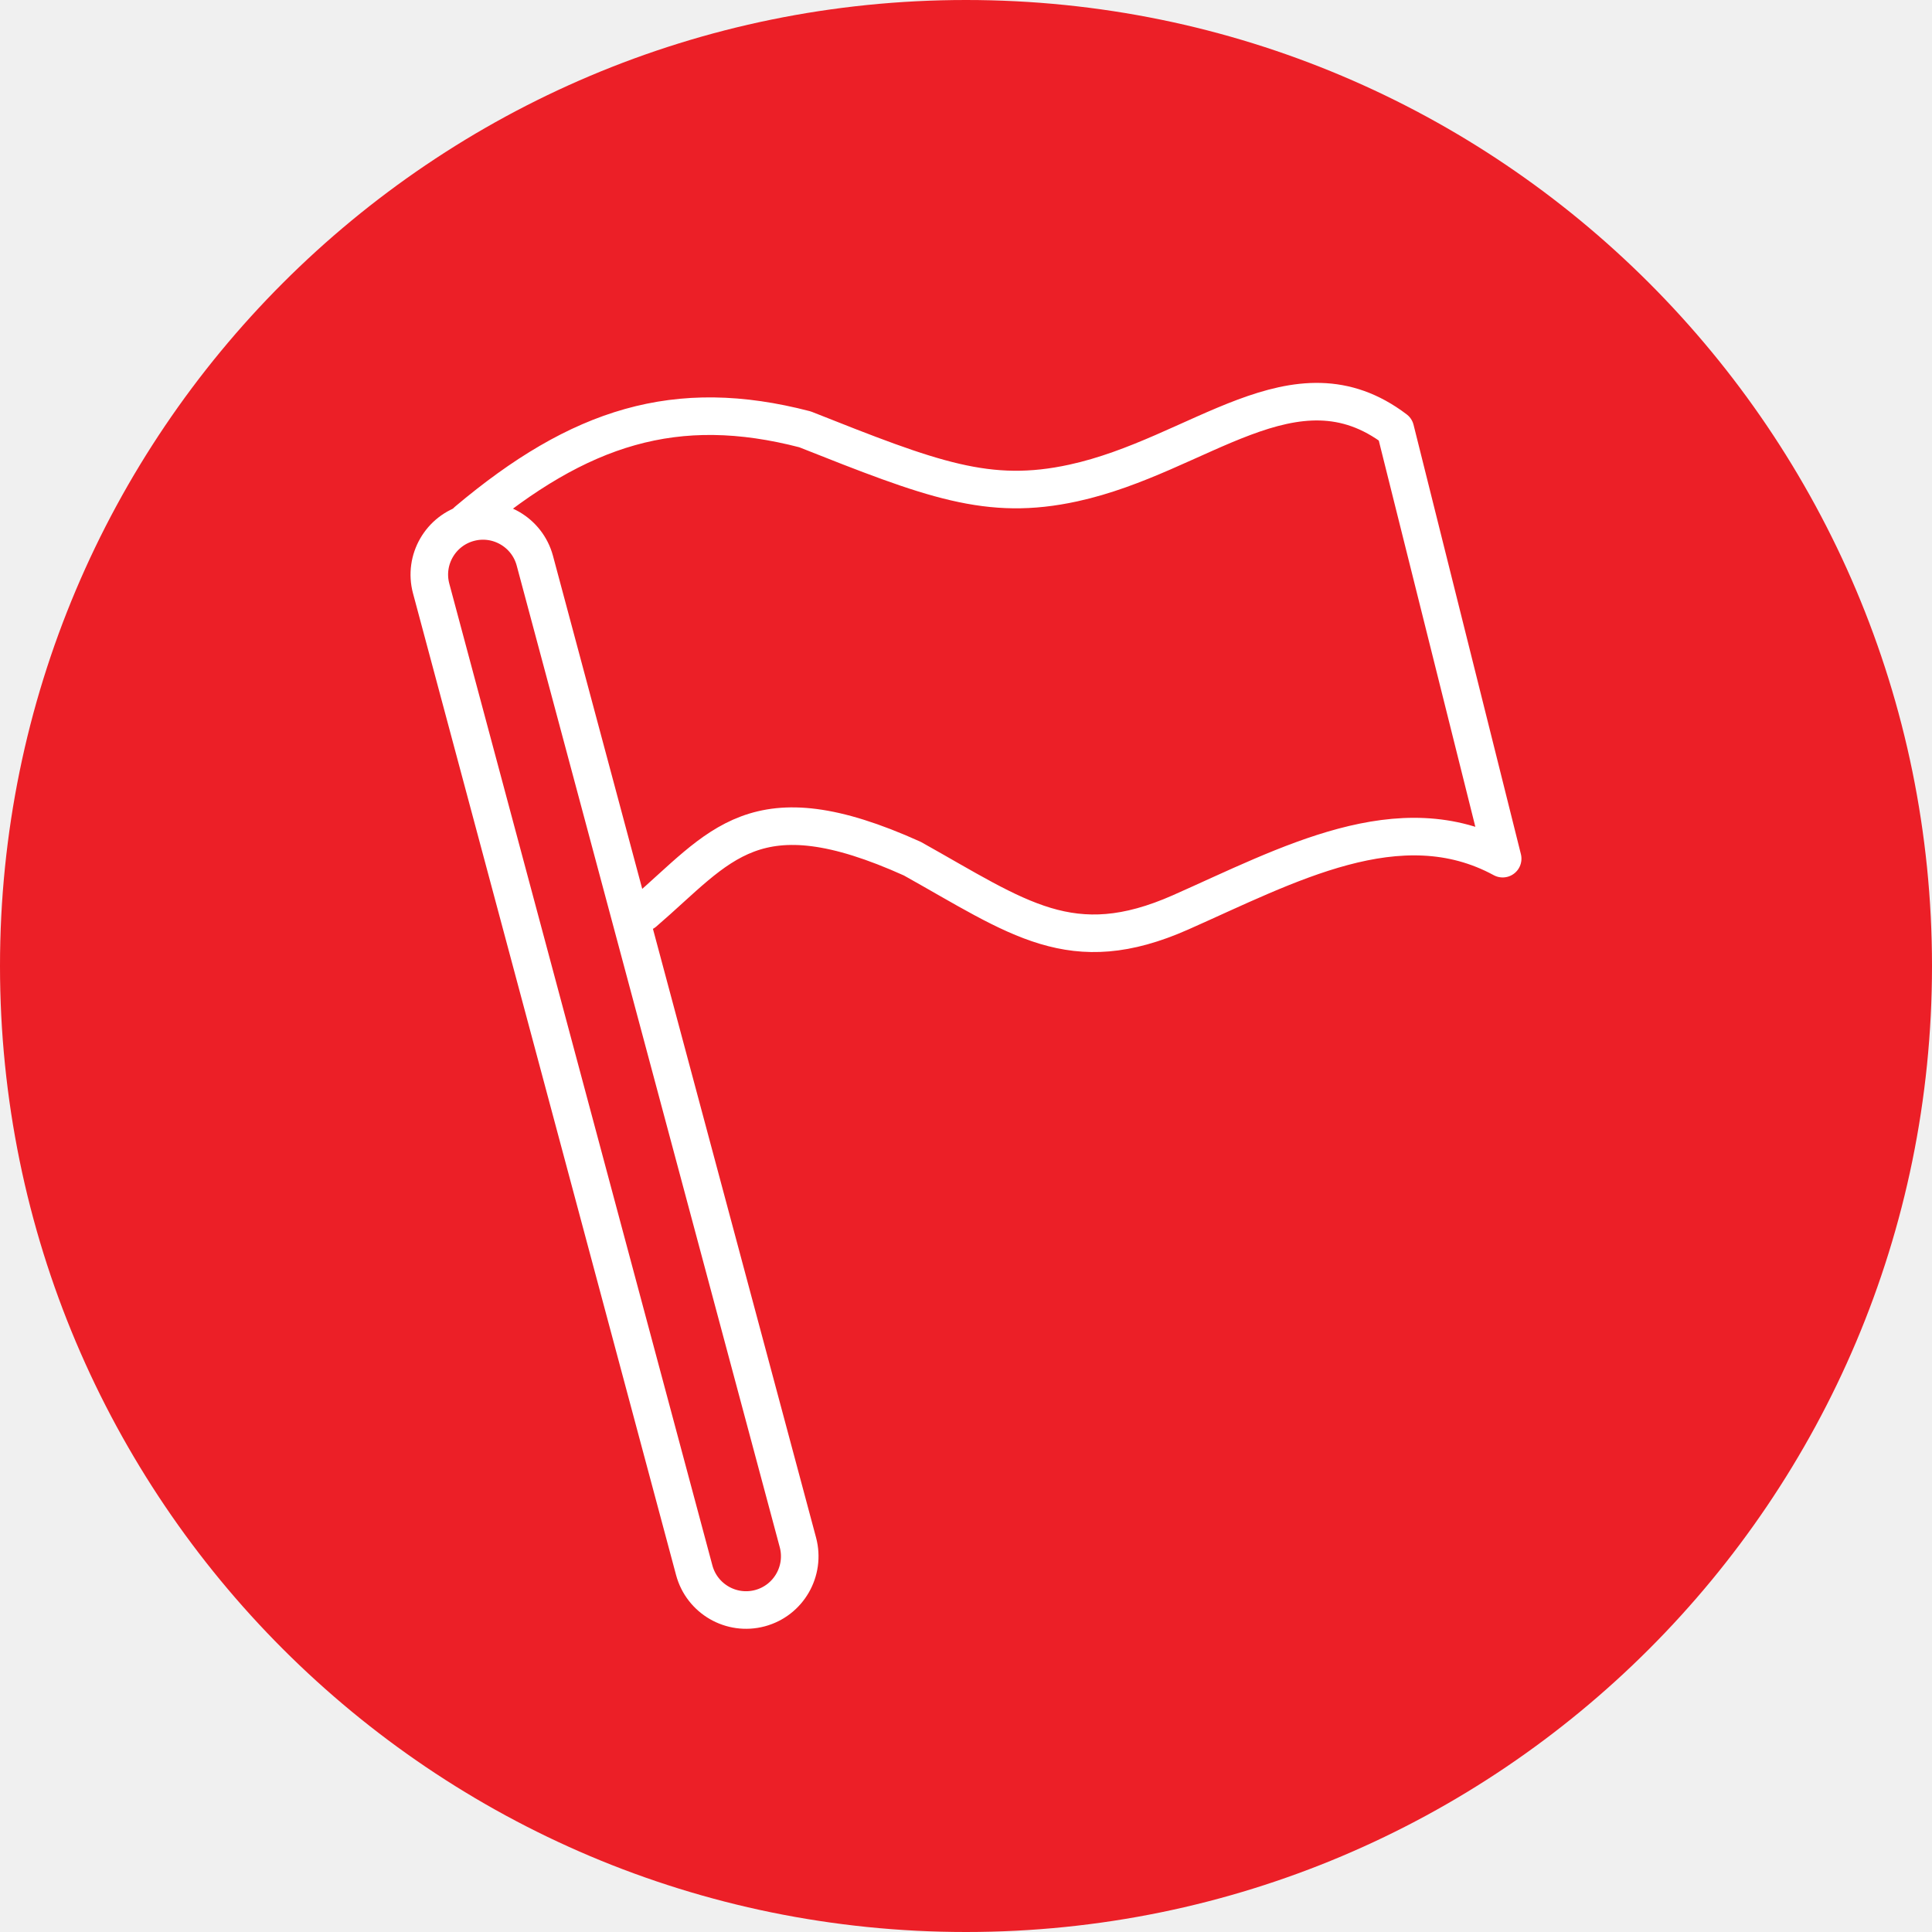
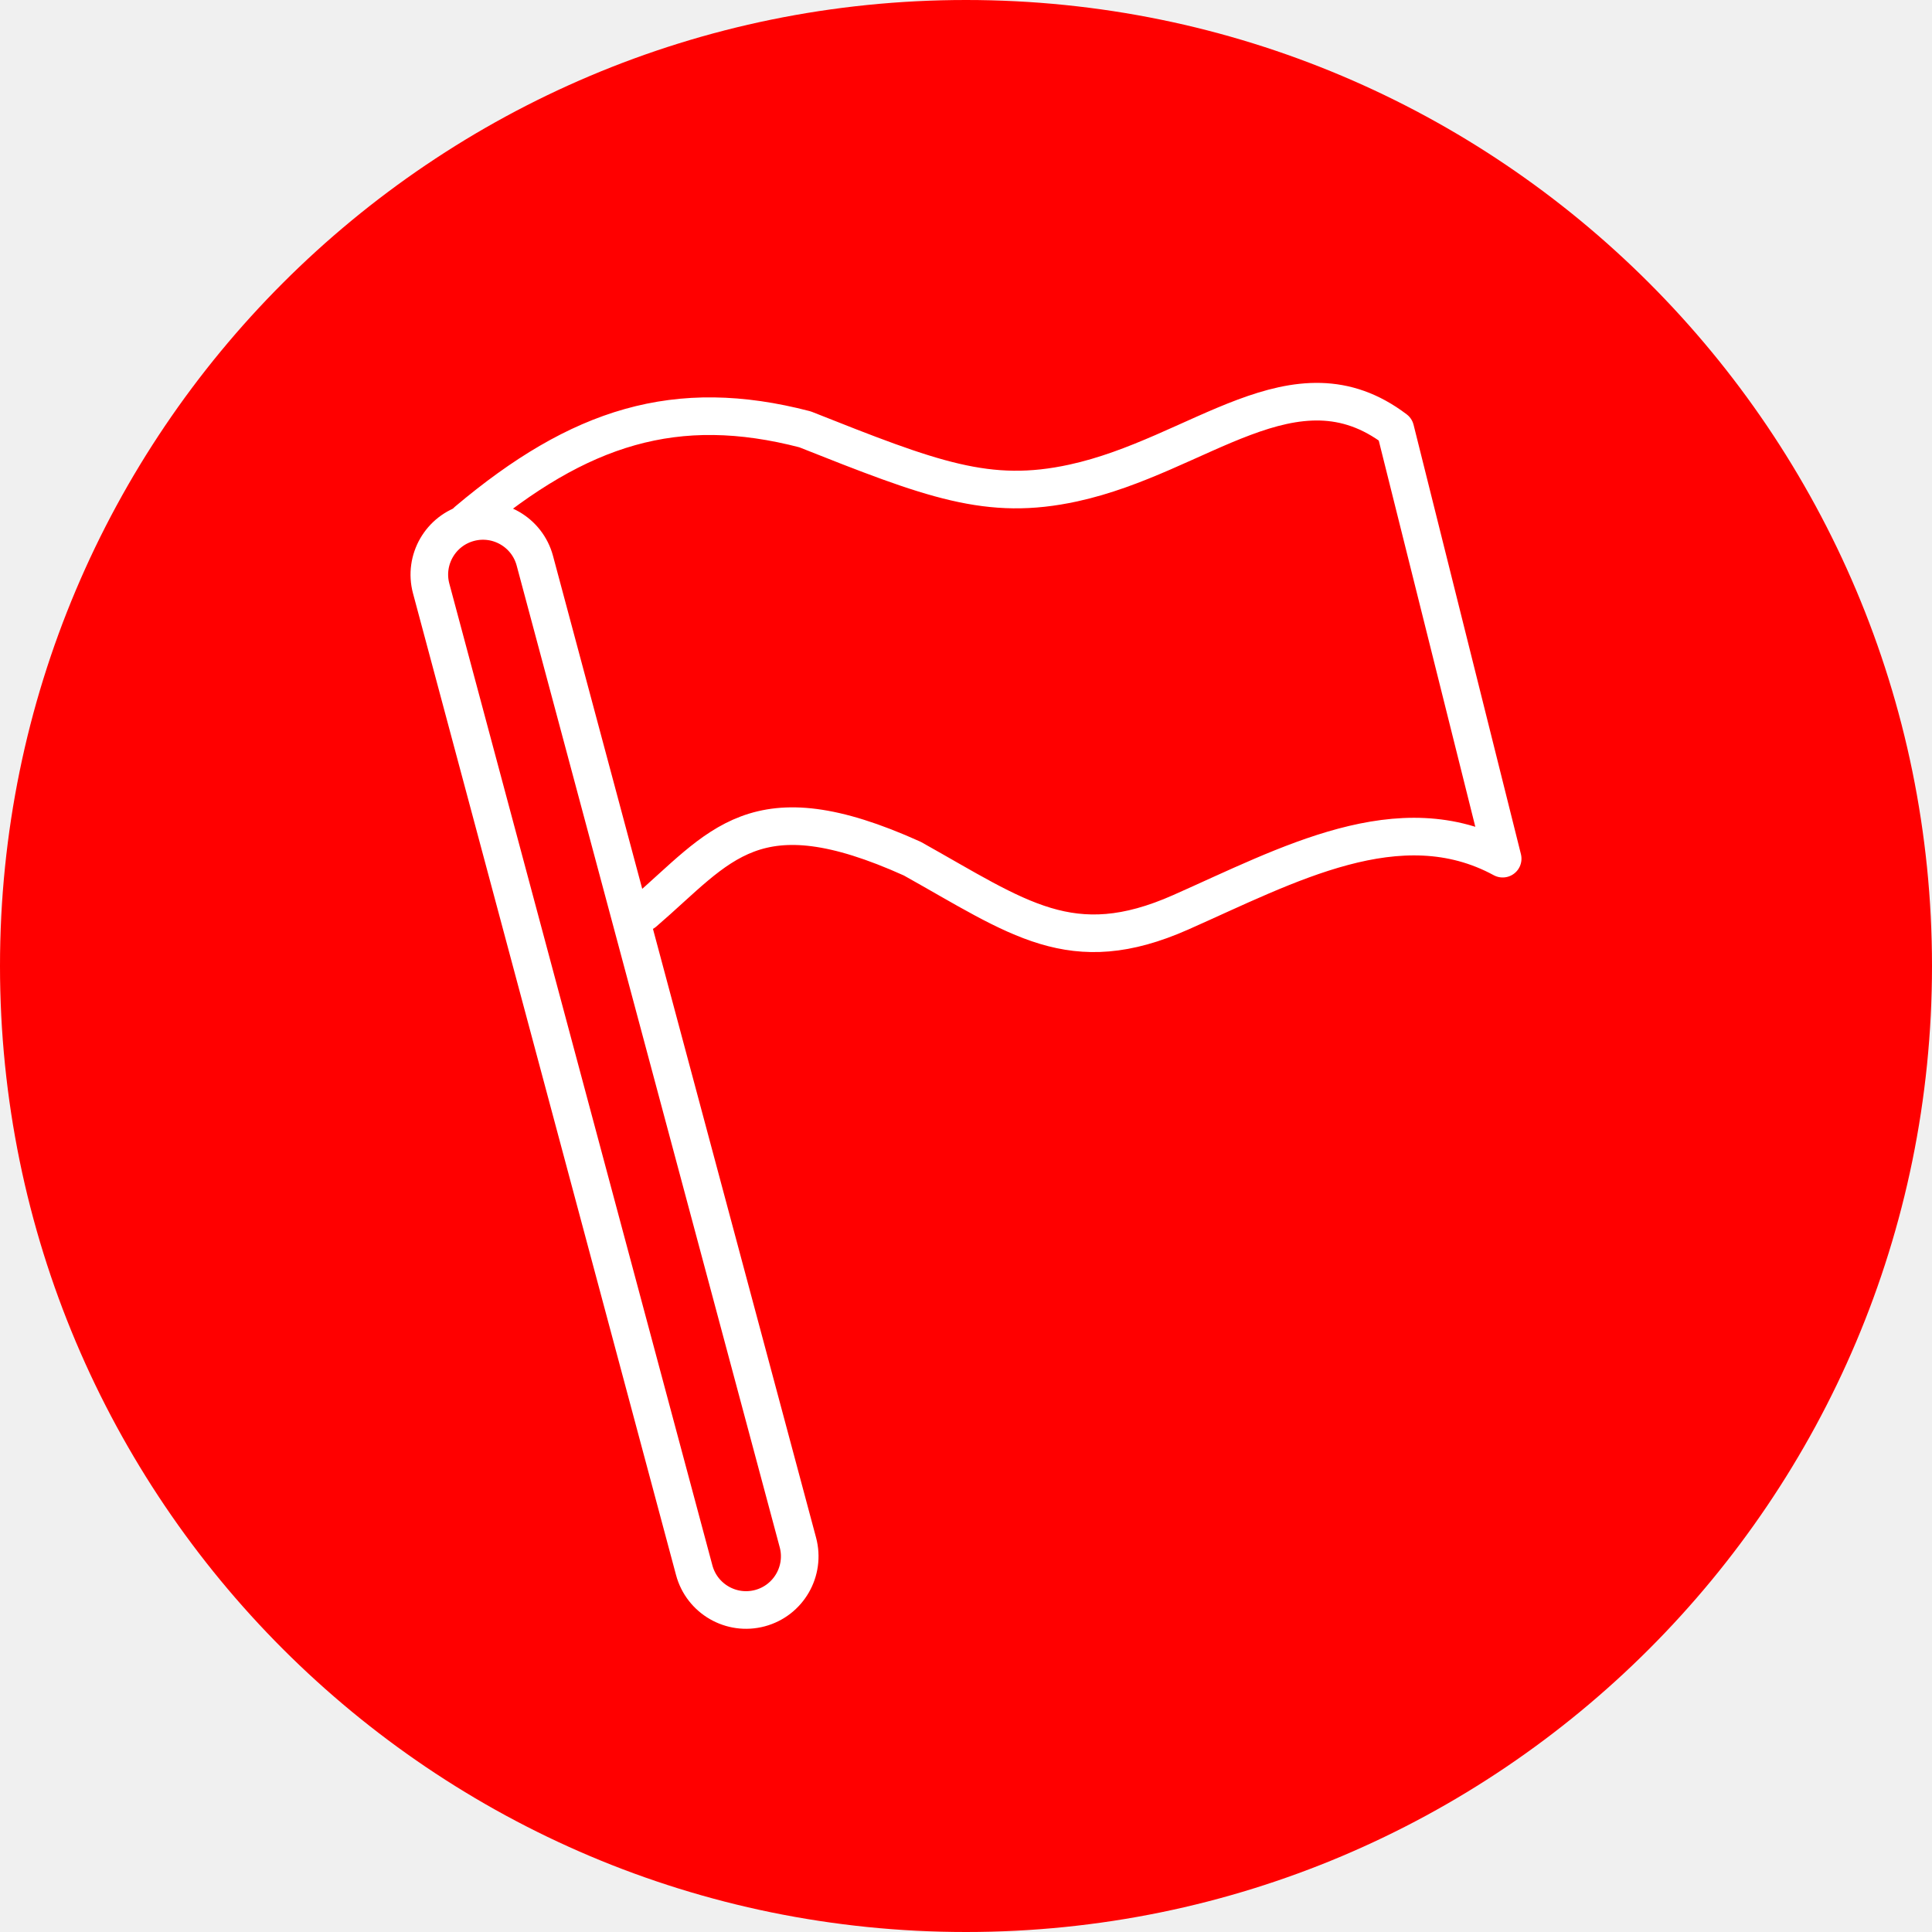
- <svg xmlns="http://www.w3.org/2000/svg" width="100%" height="100%" viewBox="0 0 36 36" version="1.1" xml:space="preserve" style="fill-rule:evenodd;clip-rule:evenodd;stroke-linecap:round;stroke-linejoin:round;stroke-miterlimit:1.5;">
-   <rect id="flag" x="0" y="0" width="36" height="36" style="fill:none;" />
+ <svg xmlns="http://www.w3.org/2000/svg" width="100%" height="100%" viewBox="0 0 150 150" version="1.1" xml:space="preserve" style="fill-rule:evenodd;clip-rule:evenodd;stroke-linecap:round;stroke-linejoin:round;stroke-miterlimit:1.5;">
+   <rect id="flag" x="0" y="0" width="150" height="150" style="fill:none;" />
  <g id="bg-white">
-     <circle cx="18" cy="18" r="18" style="fill:#ec1f27;" />
+     <circle cx="75" cy="75" r="75" style="fill:#f00;" />
  </g>
-   <path d="M9.966,10.448c-0.143,-0.533 -0.692,-0.85 -1.225,-0.707c-0.533,0.143 -0.85,0.692 -0.707,1.225l4.902,18.293c0.143,0.533 0.691,0.85 1.225,0.707c0.533,-0.143 0.849,-0.692 0.707,-1.225l-4.902,-18.293Z" style="fill:none;stroke:#fff;stroke-width:0.7px;" />
-   <path d="M8.706,9.707c2.095,-1.764 3.897,-2.331 6.294,-1.707c2.372,0.941 3.415,1.345 5,1c2.355,-0.513 4.129,-2.419 6,-1l2,8c-1.917,-1.041 -4.01,0.119 -6,1c-2.035,0.901 -3.022,0.105 -5,-1c-2.95,-1.331 -3.572,-0.227 -5,1" style="fill:none;stroke:#fff;stroke-width:0.7px;" />
+   <path d="M41.525,43.535c-0.595,-2.222 -2.881,-3.542 -5.103,-2.947c-2.221,0.595 -3.541,2.882 -2.946,5.103l20.423,76.22c0.595,2.221 2.882,3.541 5.103,2.946c2.221,-0.595 3.542,-2.882 2.946,-5.103l-20.423,-76.219Z" style="fill:none;stroke:#fff;stroke-width:2.92px;" />
+   <path d="M36.277,40.445c8.728,-7.35 16.237,-9.711 26.223,-7.112c9.884,3.922 14.23,5.604 20.833,4.167c9.813,-2.135 17.206,-10.077 25,-4.167l8.334,33.334c-7.99,-4.338 -16.707,0.495 -25,4.166c-8.482,3.755 -12.593,0.437 -20.834,-4.166c-12.291,-5.548 -14.883,-0.947 -20.833,4.166" style="fill:none;stroke:#fff;stroke-width:2.92px;" />
</svg>
